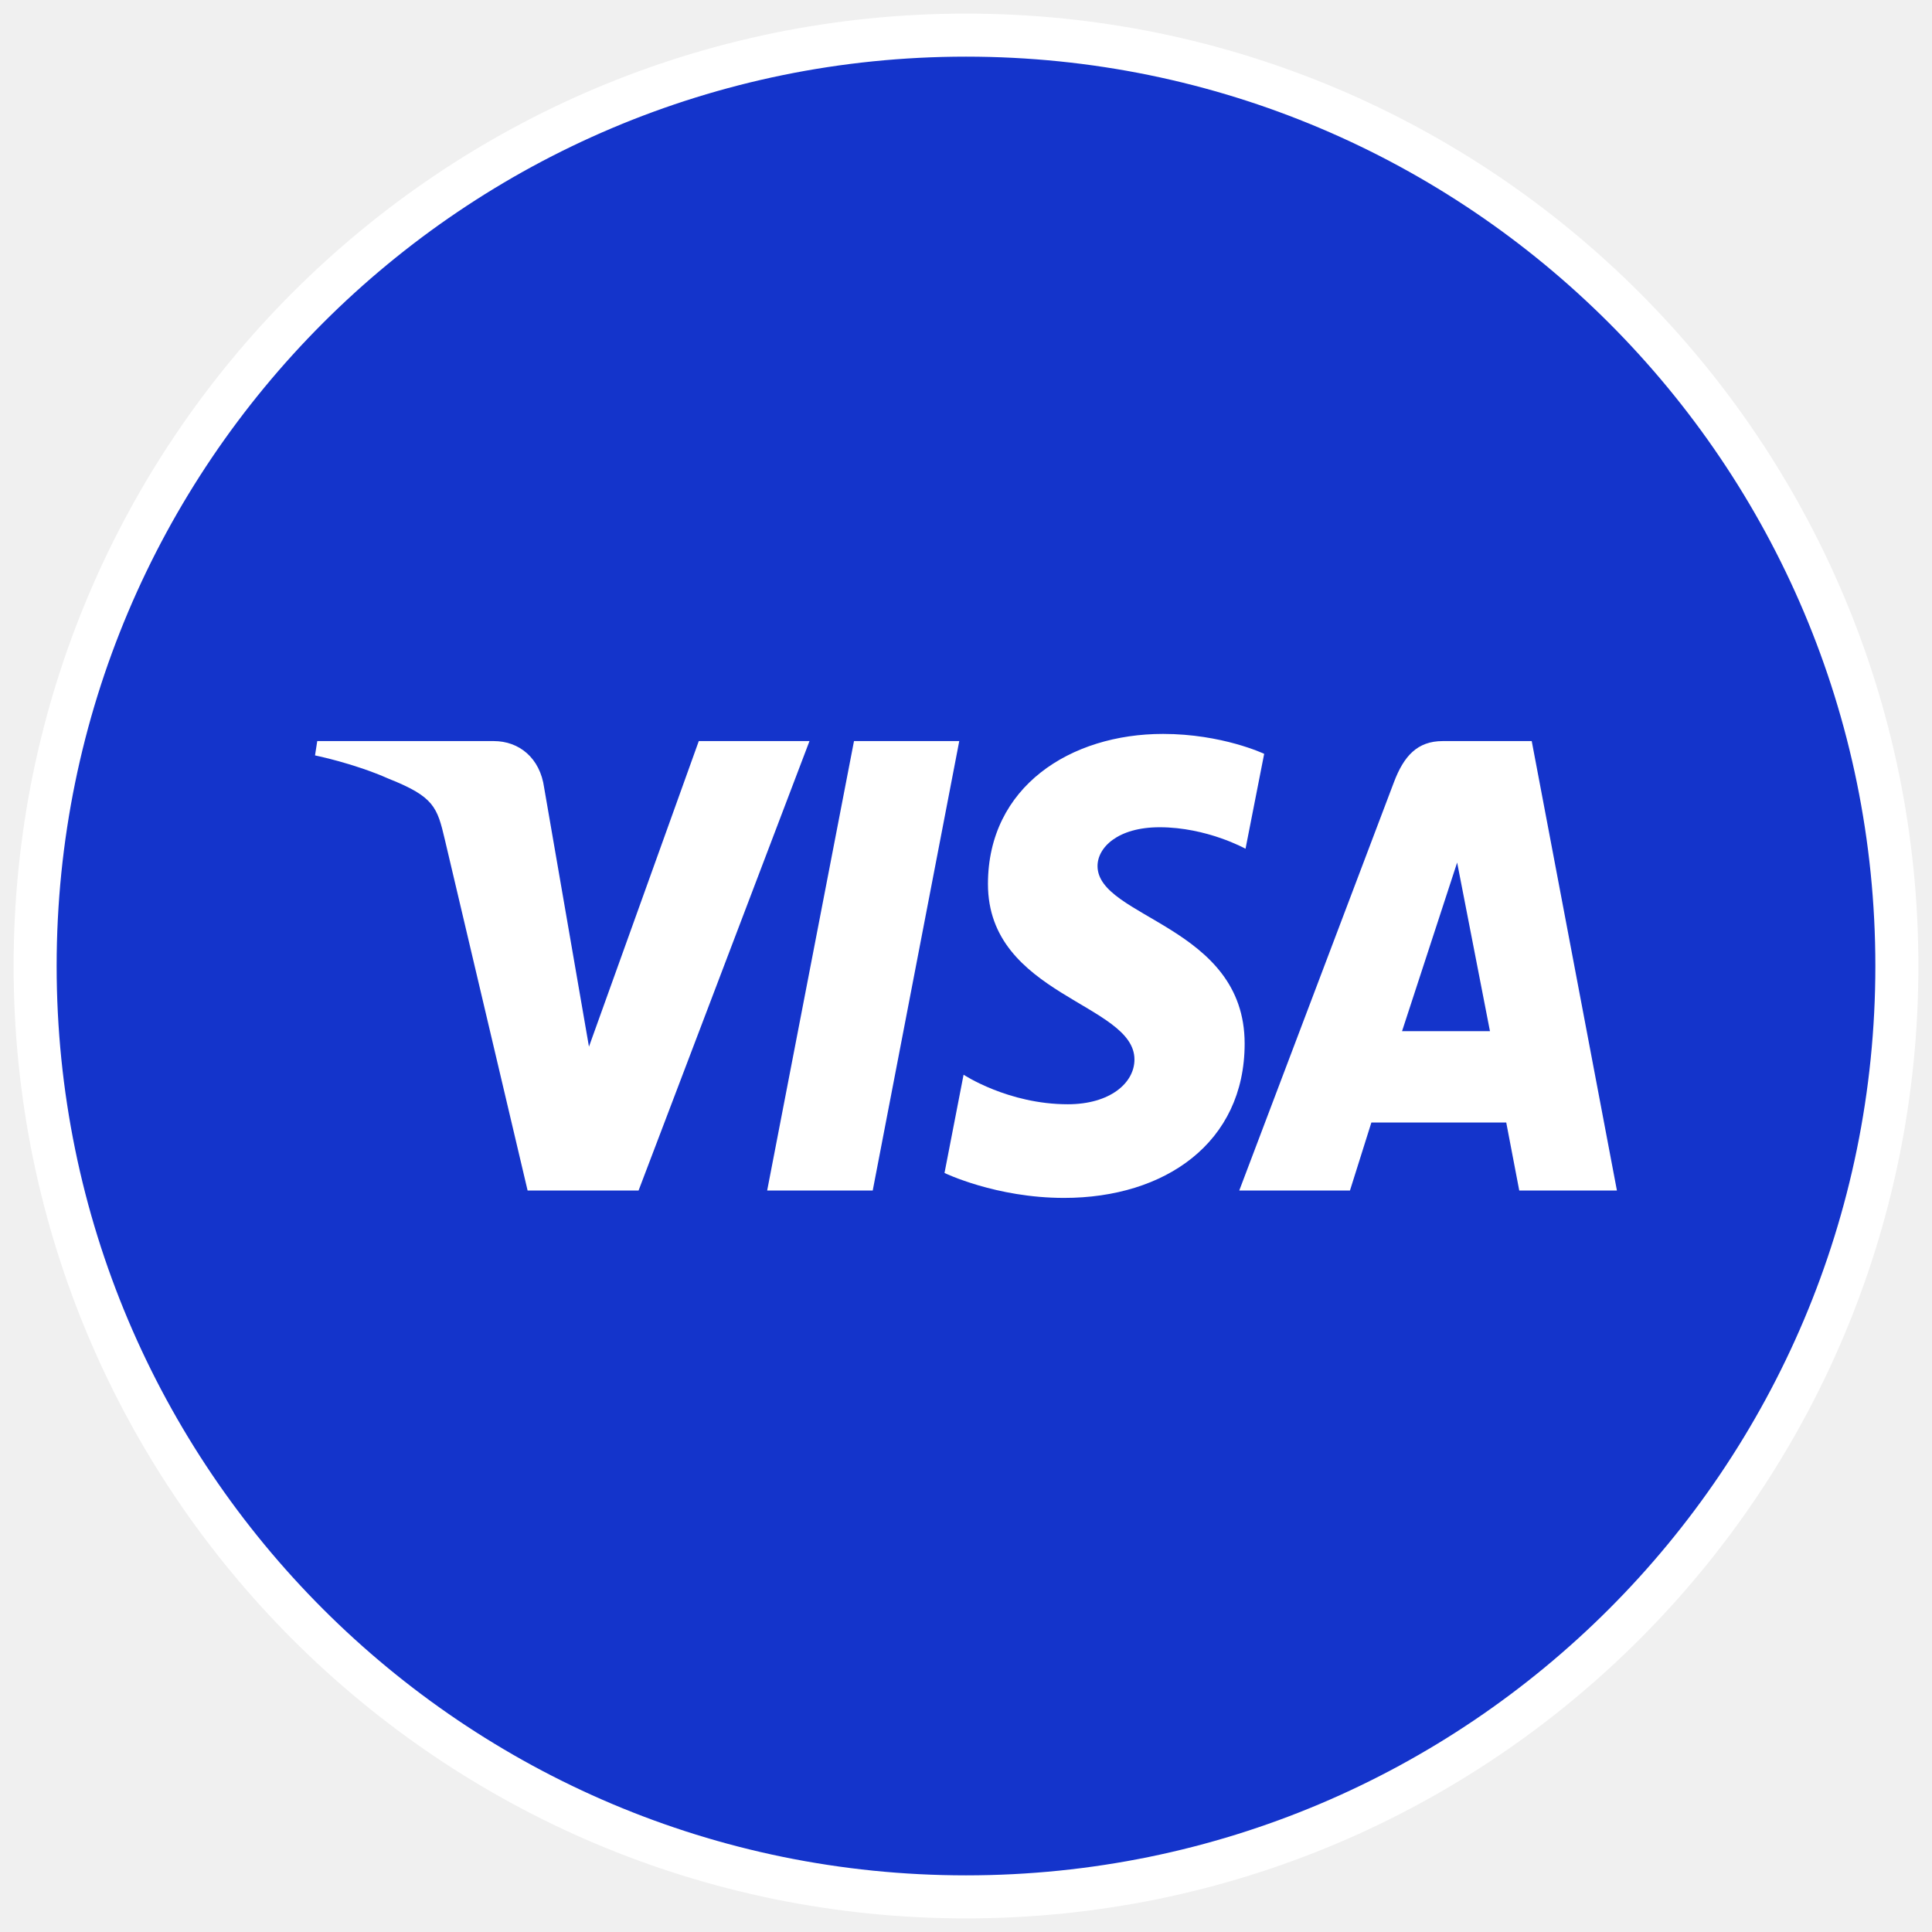
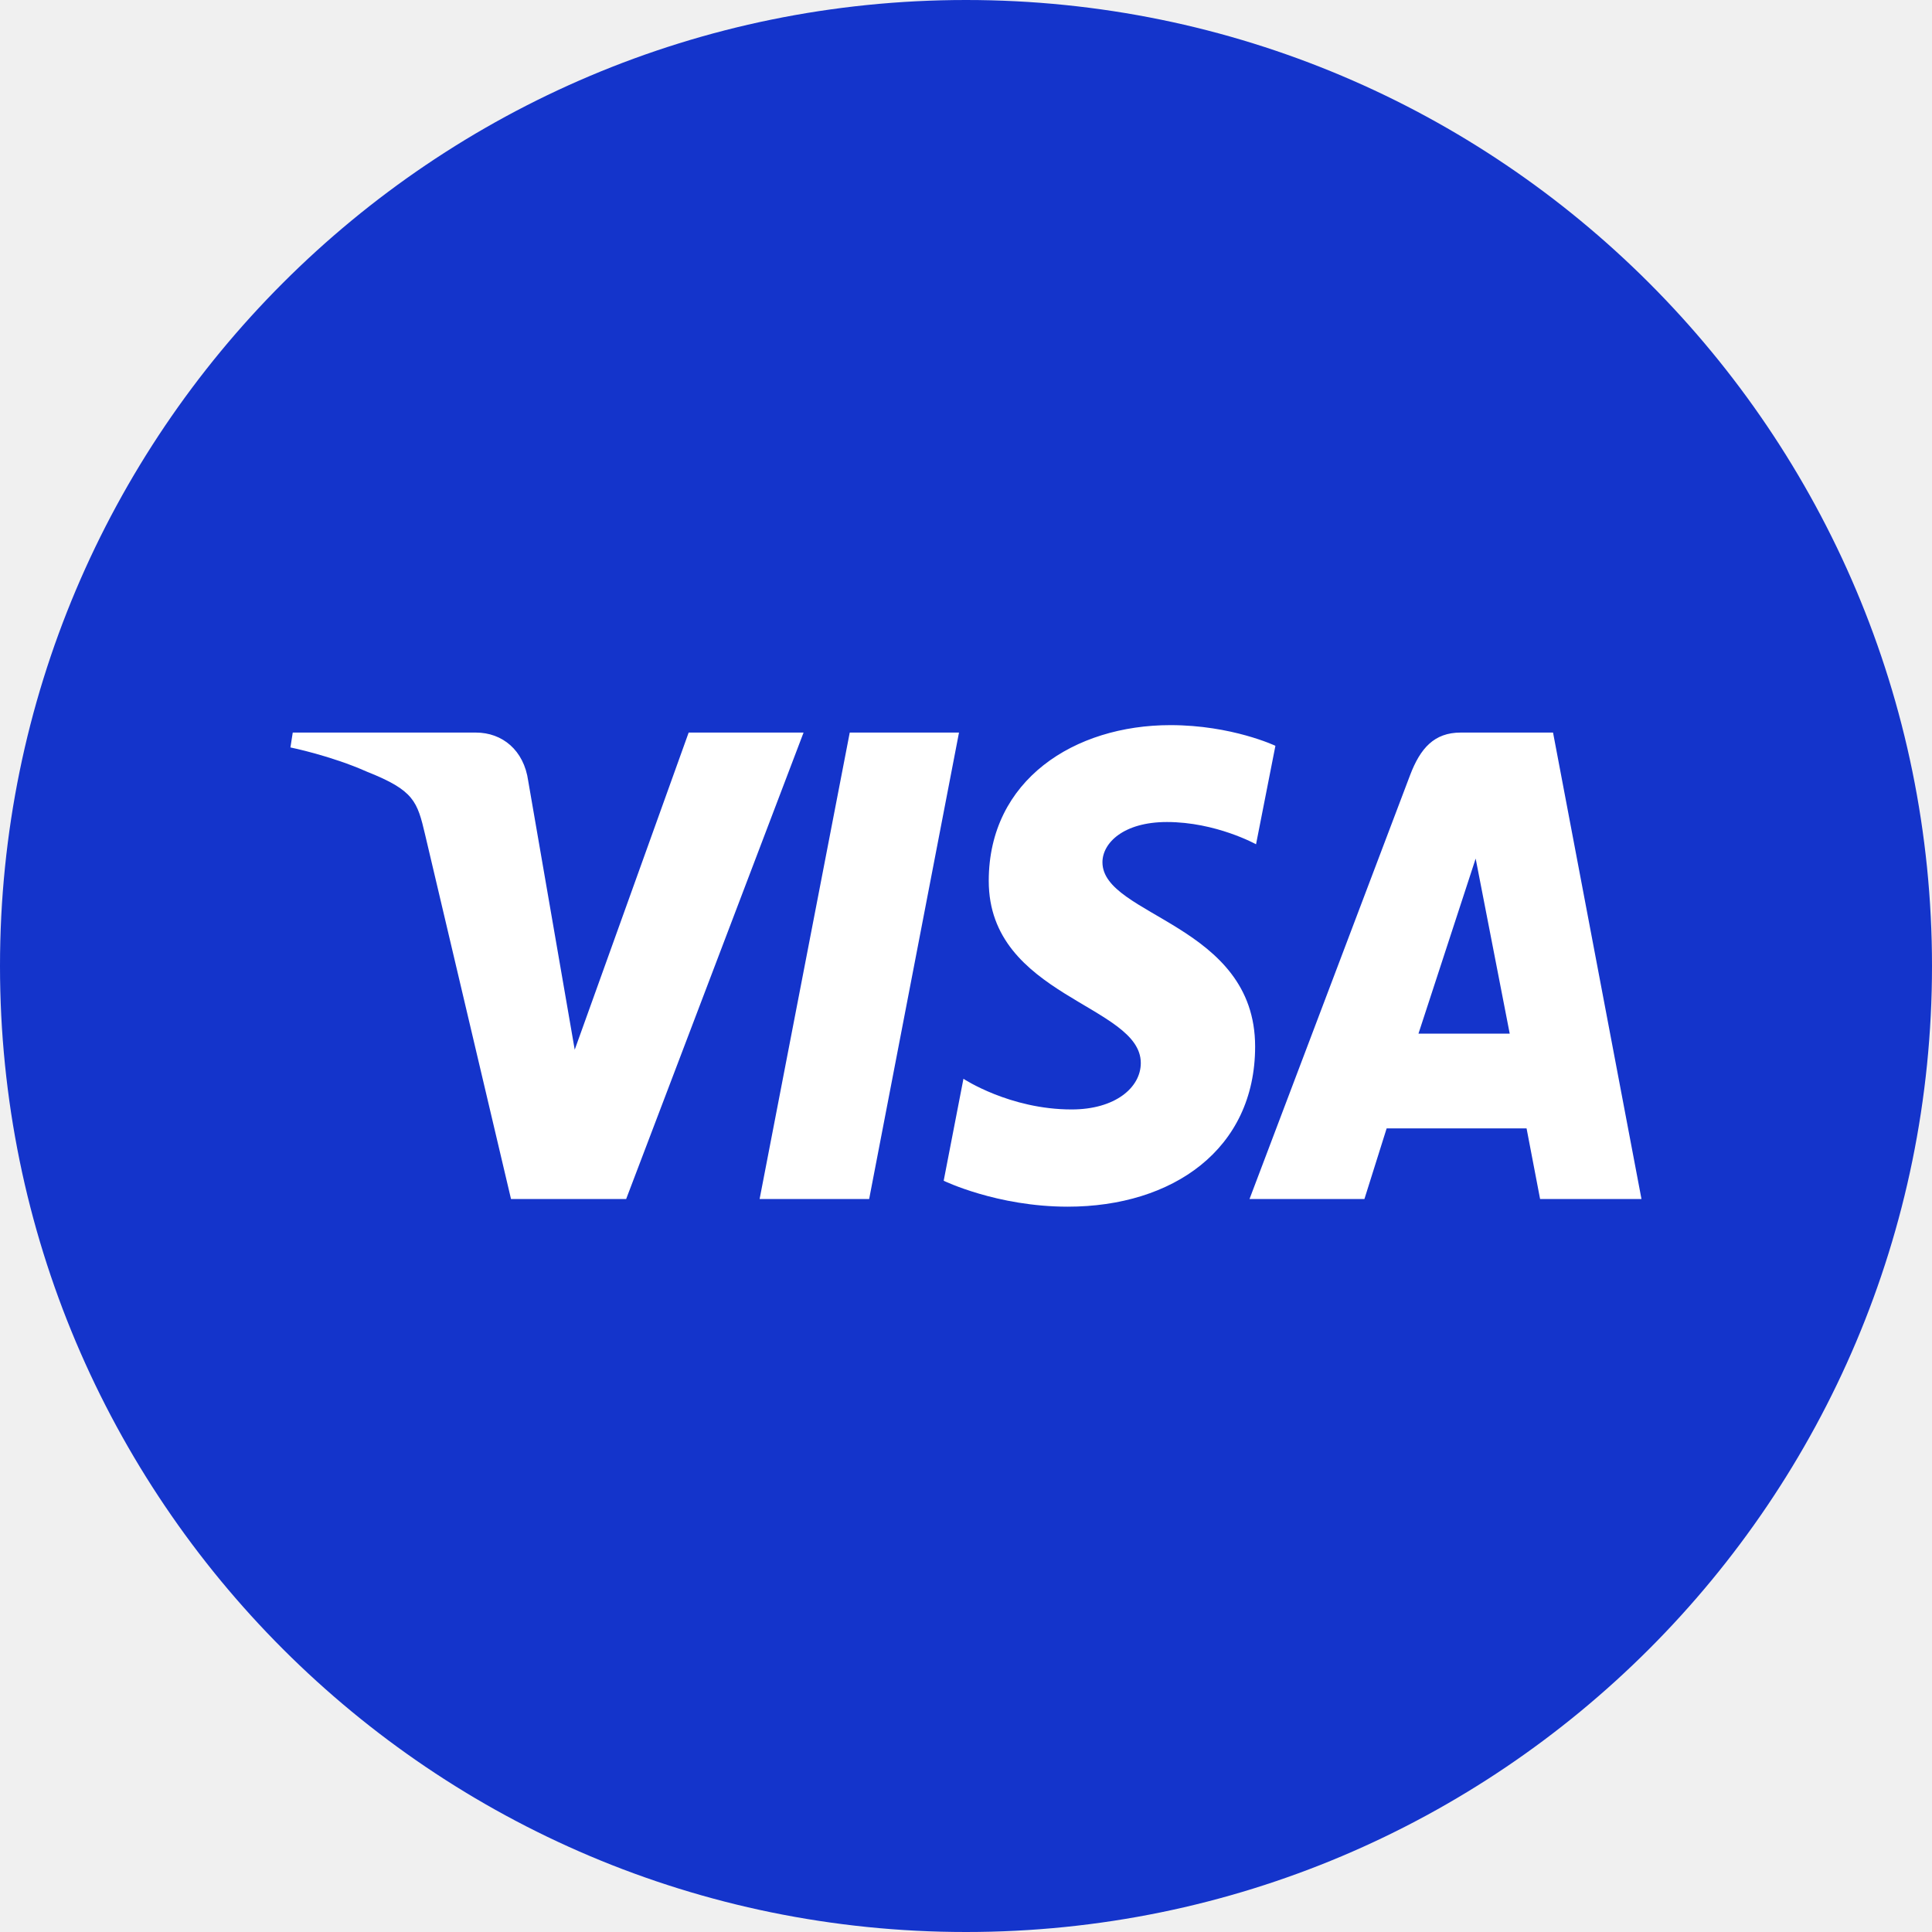
- <svg xmlns="http://www.w3.org/2000/svg" width="110" height="110" fill="none">
-   <path d="M2 55C2 25.729 25.729 2 55 2s53 23.729 53 53-23.729 53-53 53S2 84.271 2 55z" fill="#1434CB" />
-   <g clip-path="url(#clip0_1317_12640)">
-     <path d="M66.216 41.786c-5.263 0-9.966 3-9.966 8.545 0 6.358 8.341 6.797 8.341 9.991 0 1.345-1.4 2.55-3.794 2.55-3.396 0-5.935-1.683-5.935-1.683l-1.086 5.595s2.924 1.42 6.807 1.42c5.754 0 10.282-3.148 10.282-8.786 0-6.719-8.376-7.145-8.376-10.11 0-1.053 1.15-2.208 3.536-2.208 2.693 0 4.89 1.224 4.89 1.224l1.062-5.404s-2.39-1.134-5.76-1.134zm-48.153.408l-.127.816s2.214.445 4.208 1.334c2.568 1.02 2.75 1.614 3.183 3.457l4.713 19.983h6.317l9.732-25.59h-6.303l-6.253 17.399-2.552-14.748c-.234-1.688-1.42-2.651-2.87-2.651H18.063zm30.56 0l-4.944 25.59h6.01l4.927-25.59h-5.993zm33.52 0c-1.448 0-2.216.853-2.78 2.345l-8.805 23.245h6.303l1.22-3.874h7.678l.741 3.874h5.561l-4.851-25.59h-5.066zm.82 6.914l1.869 9.602h-5.005l3.137-9.602z" fill="#fff" />
-   </g>
-   <path d="M55 106.775c-28.595 0-51.775-23.18-51.775-51.775H.775c0 29.948 24.277 54.225 54.225 54.225v-2.45zM106.775 55c0 28.594-23.18 51.775-51.775 51.775v2.45c29.948 0 54.225-24.277 54.225-54.225h-2.45zM55 3.225c28.594 0 51.775 23.18 51.775 51.775h2.45C109.225 25.052 84.948.775 55 .775v2.45zm0-2.45C25.052.775.775 25.052.775 55h2.45C3.225 26.405 26.405 3.225 55 3.225V.775z" fill="#fff" />
-   <defs>
-     <clipPath id="clip0_1317_12640">
-       <path fill="#fff" transform="translate(17.9 41.75)" d="M0 0h74.2v26.5H0z" />
-     </clipPath>
-   </defs>
+ <svg xmlns="http://www.w3.org/2000/svg" width="40" height="40" viewBox="0 0 40 40" fill="none">
+   <path d="M0 20C0 8.954 8.954 0 20 0C31.046 0 40 8.954 40 20C40 31.046 31.046 40 20 40C8.954 40 0 31.046 0 20Z" fill="#1434CB" />
+   <path d="M24.232 15.013C22.246 15.013 20.471 16.146 20.471 18.238C20.471 20.637 23.619 20.803 23.619 22.008C23.619 22.516 23.09 22.97 22.187 22.97C20.905 22.97 19.947 22.335 19.947 22.335L19.538 24.446C19.538 24.446 20.641 24.983 22.106 24.983C24.278 24.983 25.986 23.795 25.986 21.667C25.986 19.131 22.825 18.971 22.825 17.852C22.825 17.454 23.259 17.019 24.16 17.019C25.176 17.019 26.005 17.48 26.005 17.48L26.406 15.441C26.406 15.441 25.504 15.013 24.232 15.013ZM6.061 15.167L6.013 15.475C6.013 15.475 6.848 15.643 7.601 15.979C8.57 16.364 8.639 16.588 8.802 17.283L10.58 24.824H12.964L16.637 15.167H14.258L11.899 21.733L10.936 16.168C10.847 15.531 10.4 15.167 9.852 15.167H6.061ZM17.593 15.167L15.727 24.824H17.995L19.855 15.167H17.593ZM30.242 15.167C29.695 15.167 29.406 15.489 29.193 16.052L25.87 24.824H28.249L28.709 23.362H31.606L31.886 24.824H33.985L32.154 15.167H30.242ZM30.552 17.776L31.257 21.4H29.368L30.552 17.776Z" fill="white" />
</svg>
